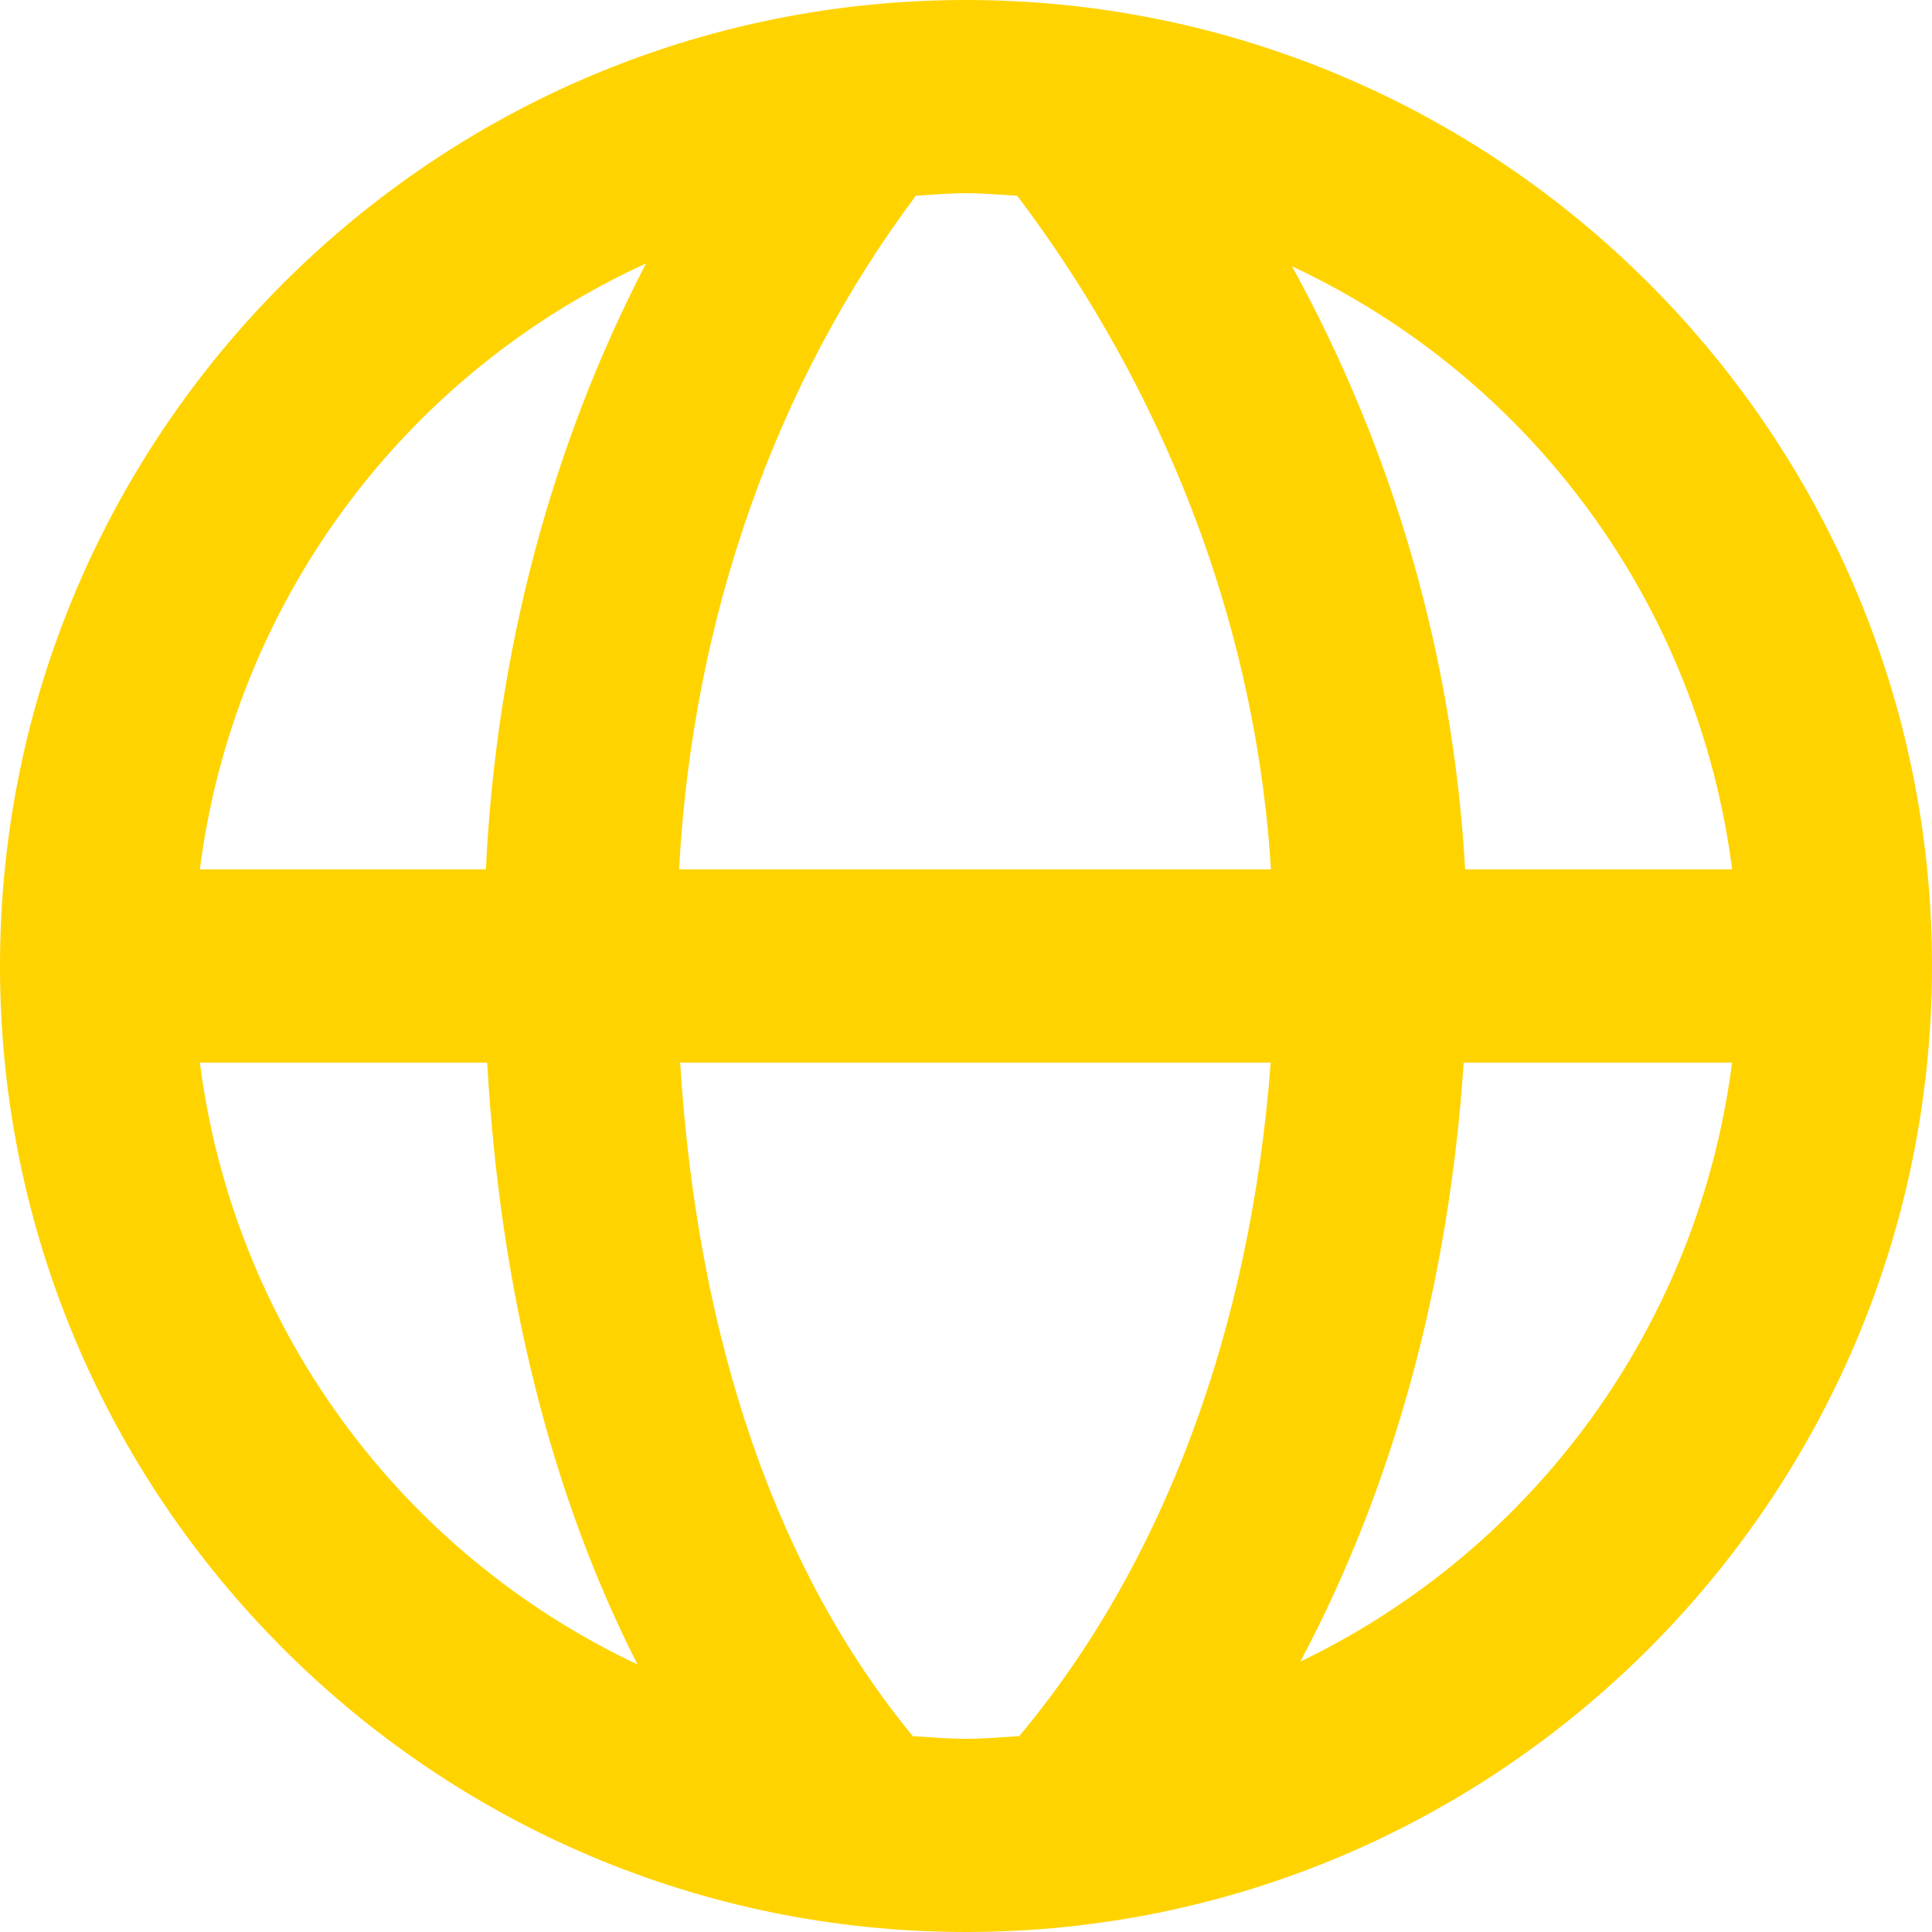
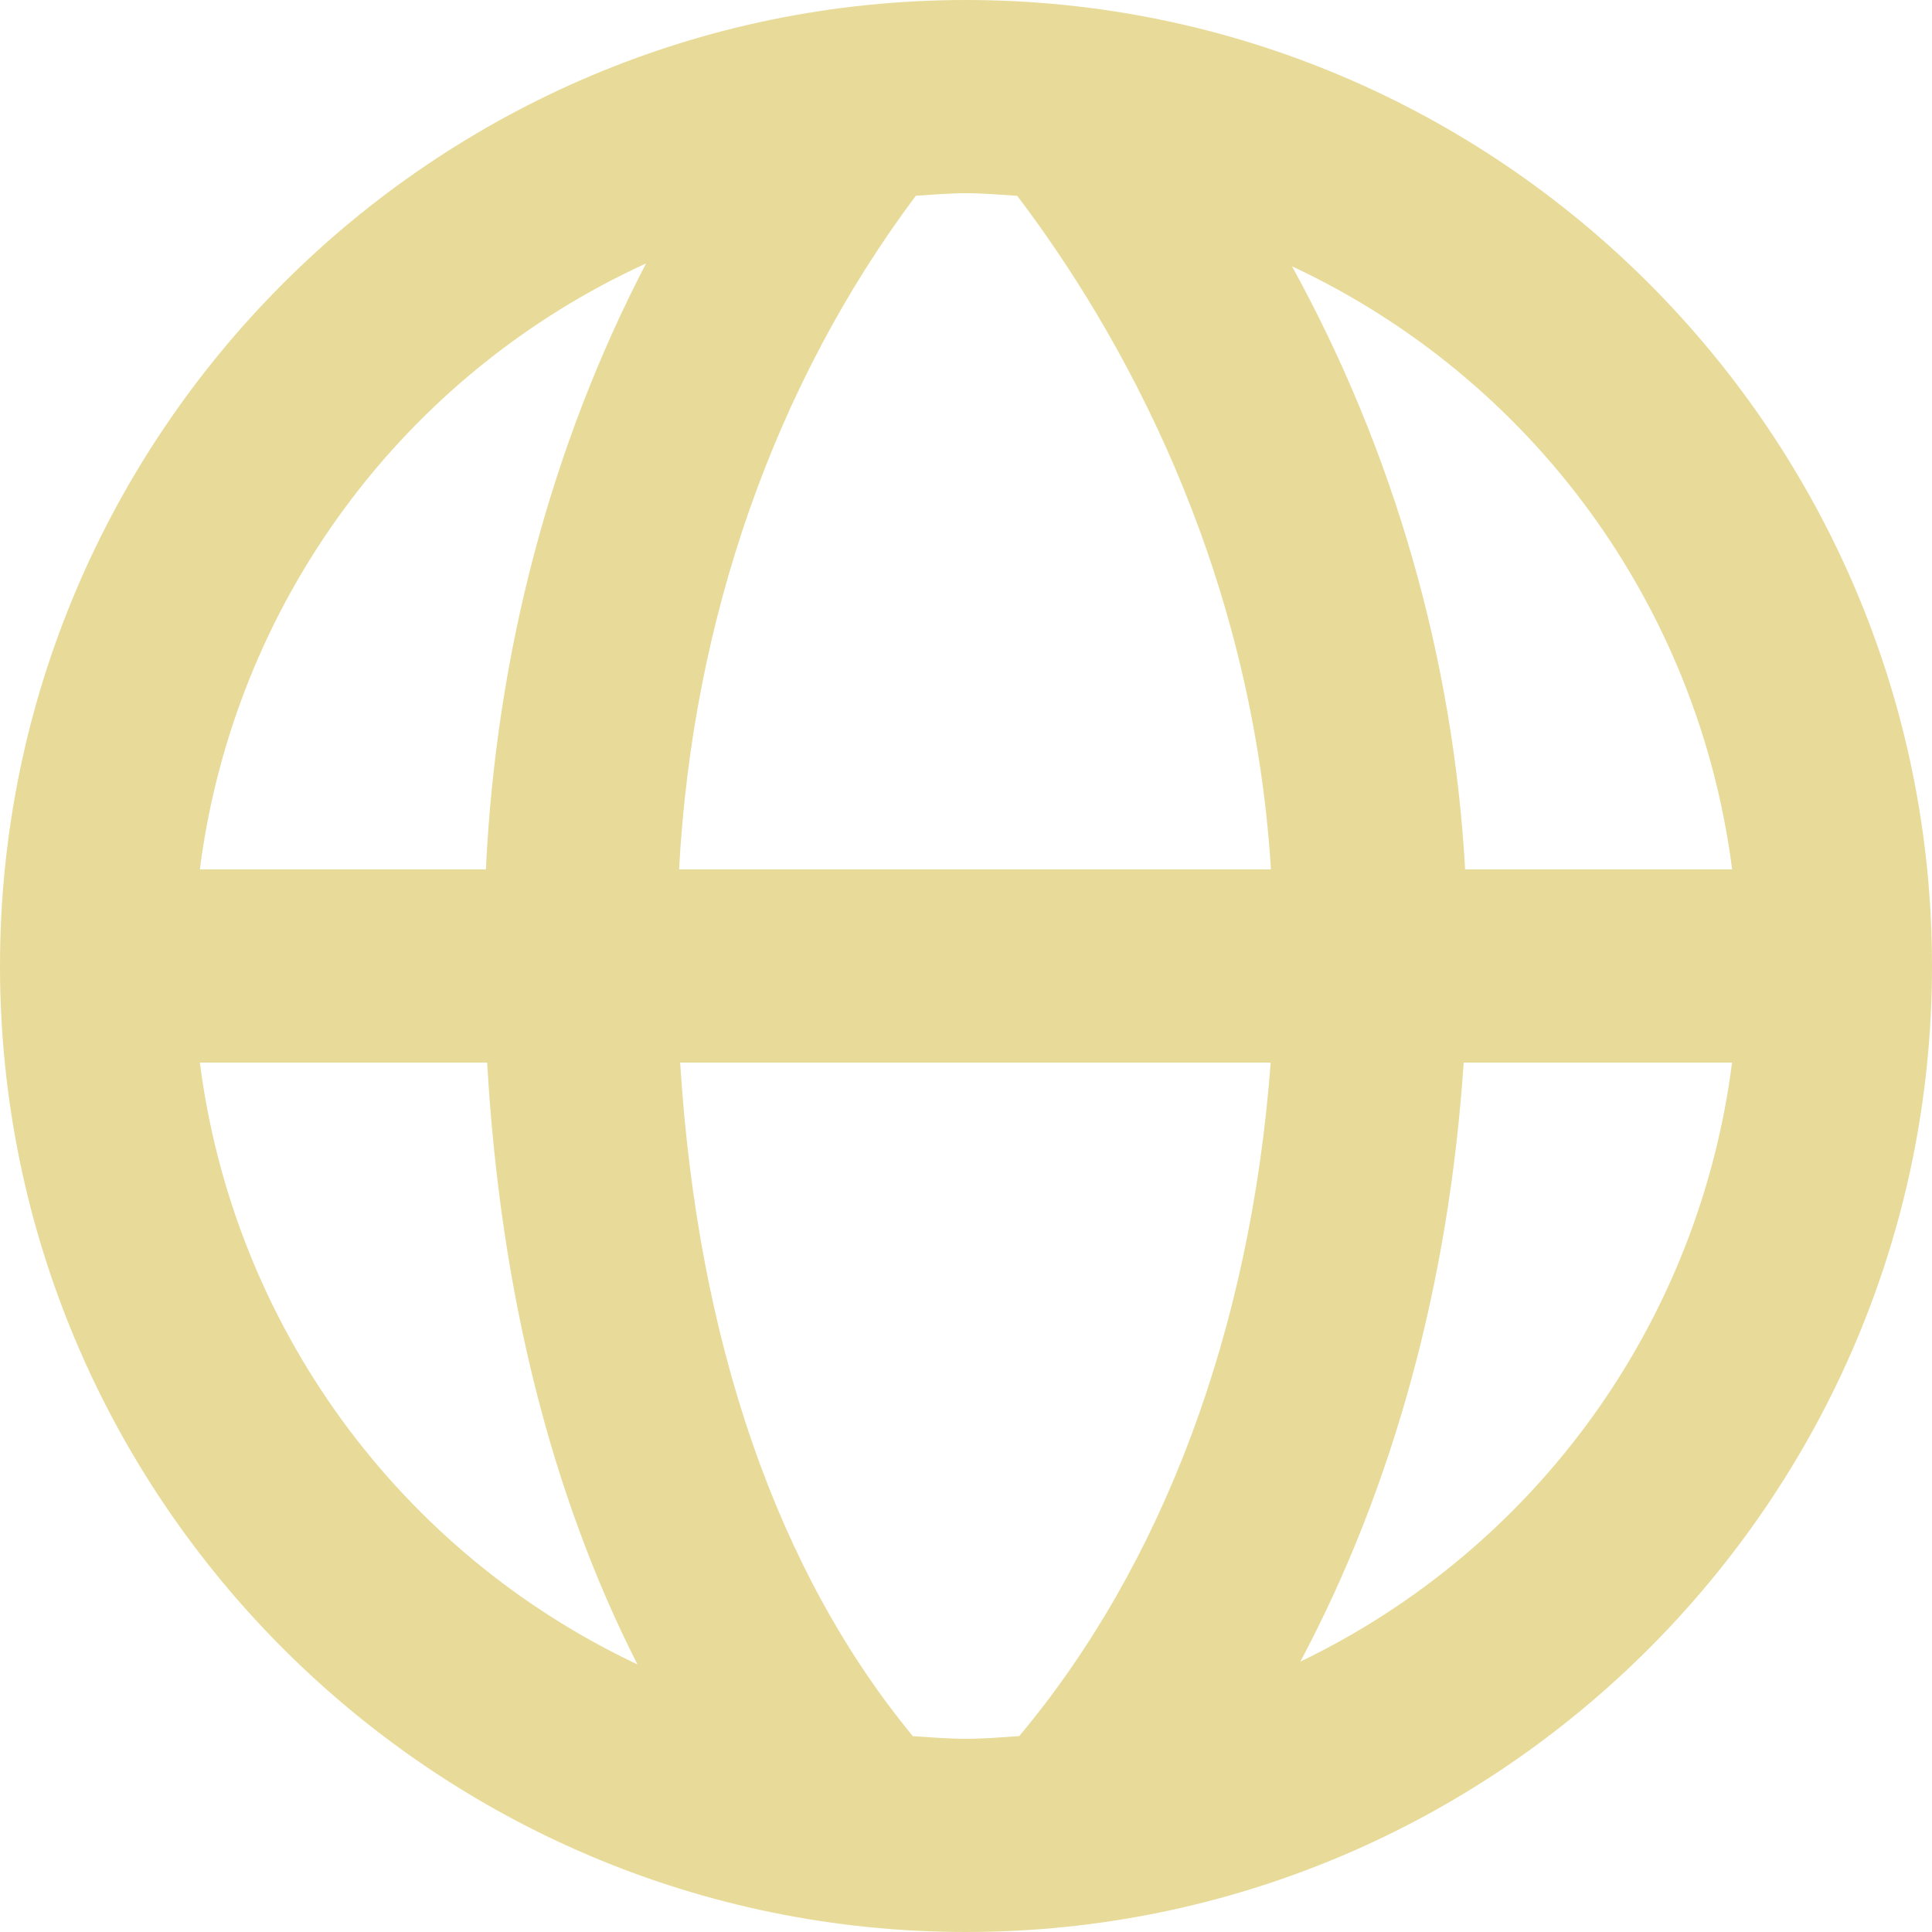
<svg xmlns="http://www.w3.org/2000/svg" width="80" height="80" viewBox="0 0 80 80" fill="none">
-   <path d="M40 0C17.944 0 0 17.944 0 40C0 62.056 17.944 80 40 80C62.056 80 80 62.056 80 40C80 17.944 62.056 0 40 0ZM71.724 36H60.668C60.175 27.245 57.725 18.712 53.5 11.028C58.397 13.316 62.635 16.806 65.822 21.172C69.008 25.538 71.038 30.639 71.724 36ZM42.12 8.108C46.26 13.564 51.828 23.228 52.628 36H28.12C28.676 25.616 32.096 15.888 37.924 8.104C38.612 8.064 39.3 8 40 8C40.716 8 41.416 8.064 42.12 8.108ZM26.752 10.908C22.816 18.472 20.544 27.048 20.12 36H8.276C8.967 30.591 11.027 25.448 14.26 21.058C17.493 16.667 21.792 13.174 26.752 10.908ZM8.276 44H20.172C20.716 53.516 22.832 61.912 26.396 68.92C21.525 66.624 17.311 63.137 14.144 58.781C10.977 54.425 8.959 49.342 8.276 44ZM37.8 71.892C32.196 65.1 28.888 55.584 28.164 44H52.616C51.784 55.092 48.148 64.784 42.204 71.888C41.476 71.936 40.748 72 40 72C39.256 72 38.532 71.936 37.8 71.892ZM53.844 68.804C57.664 61.628 59.996 53.2 60.608 44H71.72C71.045 49.297 69.056 54.341 65.934 58.673C62.812 63.005 58.656 66.488 53.844 68.804Z" fill="#FFD300" />
+   <path d="M40 0C17.944 0 0 17.944 0 40C0 62.056 17.944 80 40 80C62.056 80 80 62.056 80 40C80 17.944 62.056 0 40 0ZM71.724 36H60.668C60.175 27.245 57.725 18.712 53.5 11.028C58.397 13.316 62.635 16.806 65.822 21.172C69.008 25.538 71.038 30.639 71.724 36ZM42.12 8.108C46.26 13.564 51.828 23.228 52.628 36H28.12C28.676 25.616 32.096 15.888 37.924 8.104C38.612 8.064 39.3 8 40 8C40.716 8 41.416 8.064 42.12 8.108ZM26.752 10.908C22.816 18.472 20.544 27.048 20.12 36H8.276C8.967 30.591 11.027 25.448 14.26 21.058C17.493 16.667 21.792 13.174 26.752 10.908ZM8.276 44H20.172C20.716 53.516 22.832 61.912 26.396 68.92C21.525 66.624 17.311 63.137 14.144 58.781C10.977 54.425 8.959 49.342 8.276 44ZM37.8 71.892C32.196 65.1 28.888 55.584 28.164 44H52.616C51.784 55.092 48.148 64.784 42.204 71.888C41.476 71.936 40.748 72 40 72C39.256 72 38.532 71.936 37.8 71.892ZM53.844 68.804C57.664 61.628 59.996 53.2 60.608 44H71.72C71.045 49.297 69.056 54.341 65.934 58.673C62.812 63.005 58.656 66.488 53.844 68.804Z" fill="#E8DB99" />
</svg>
